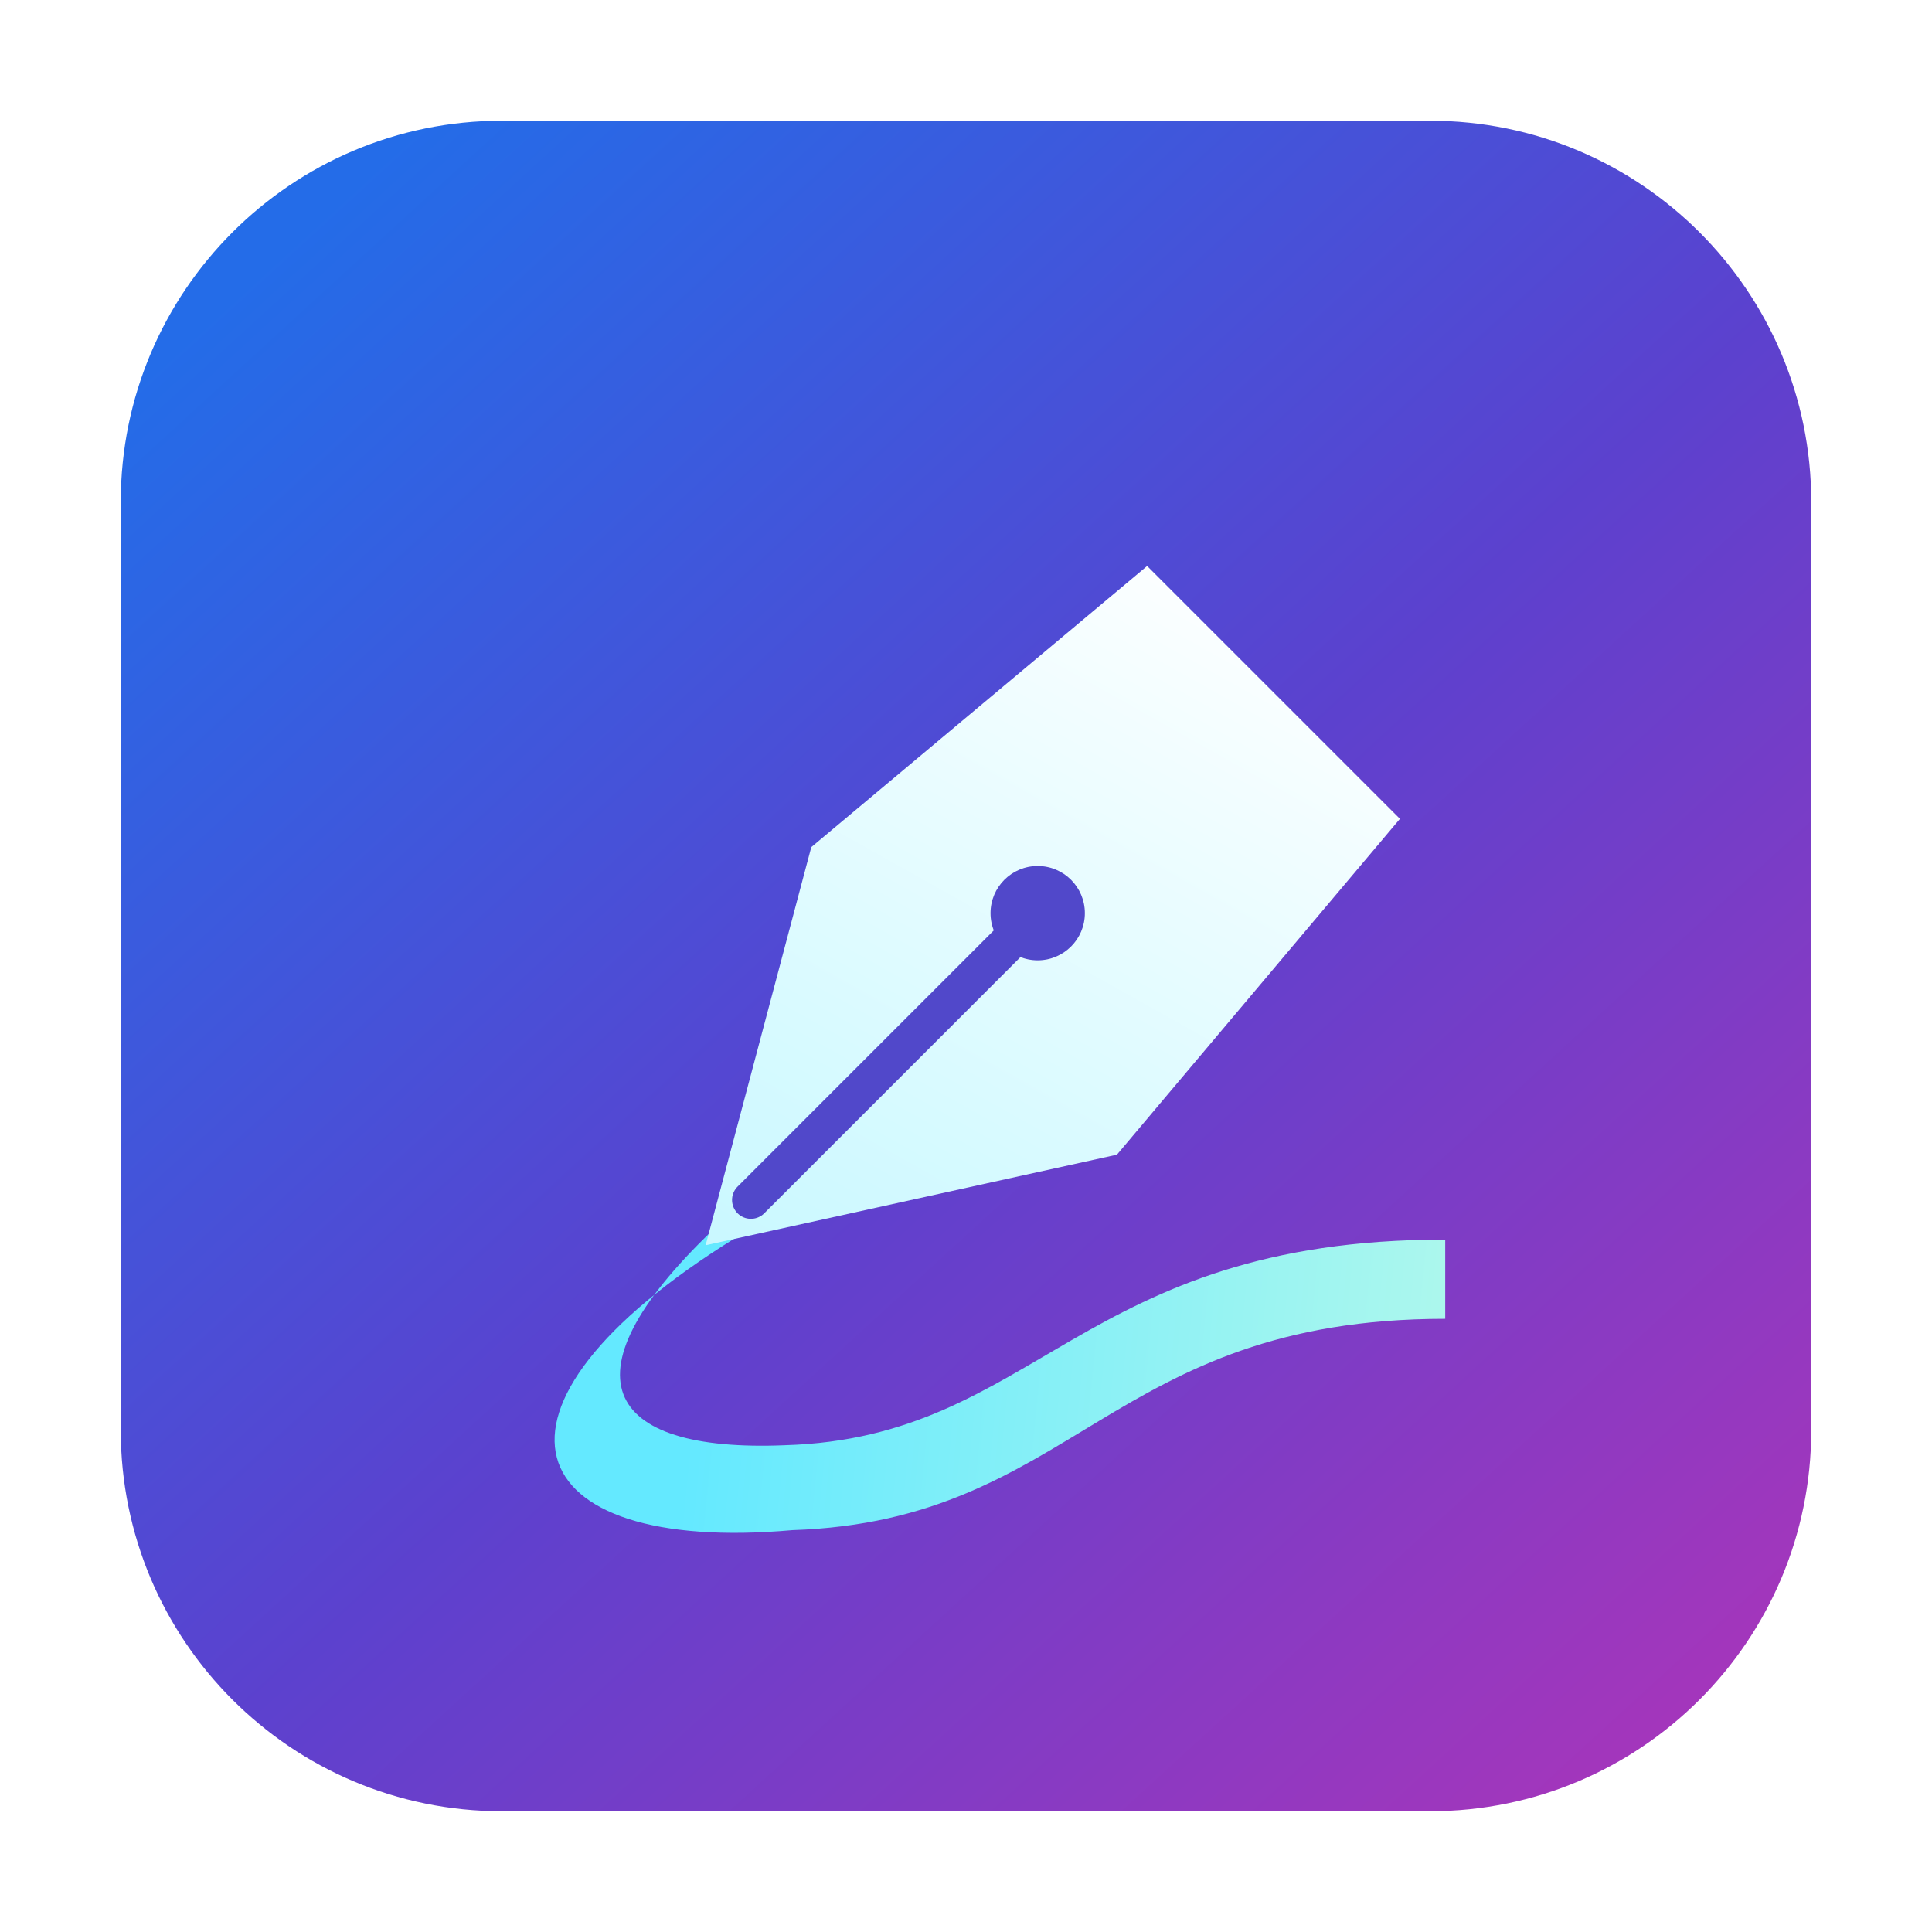
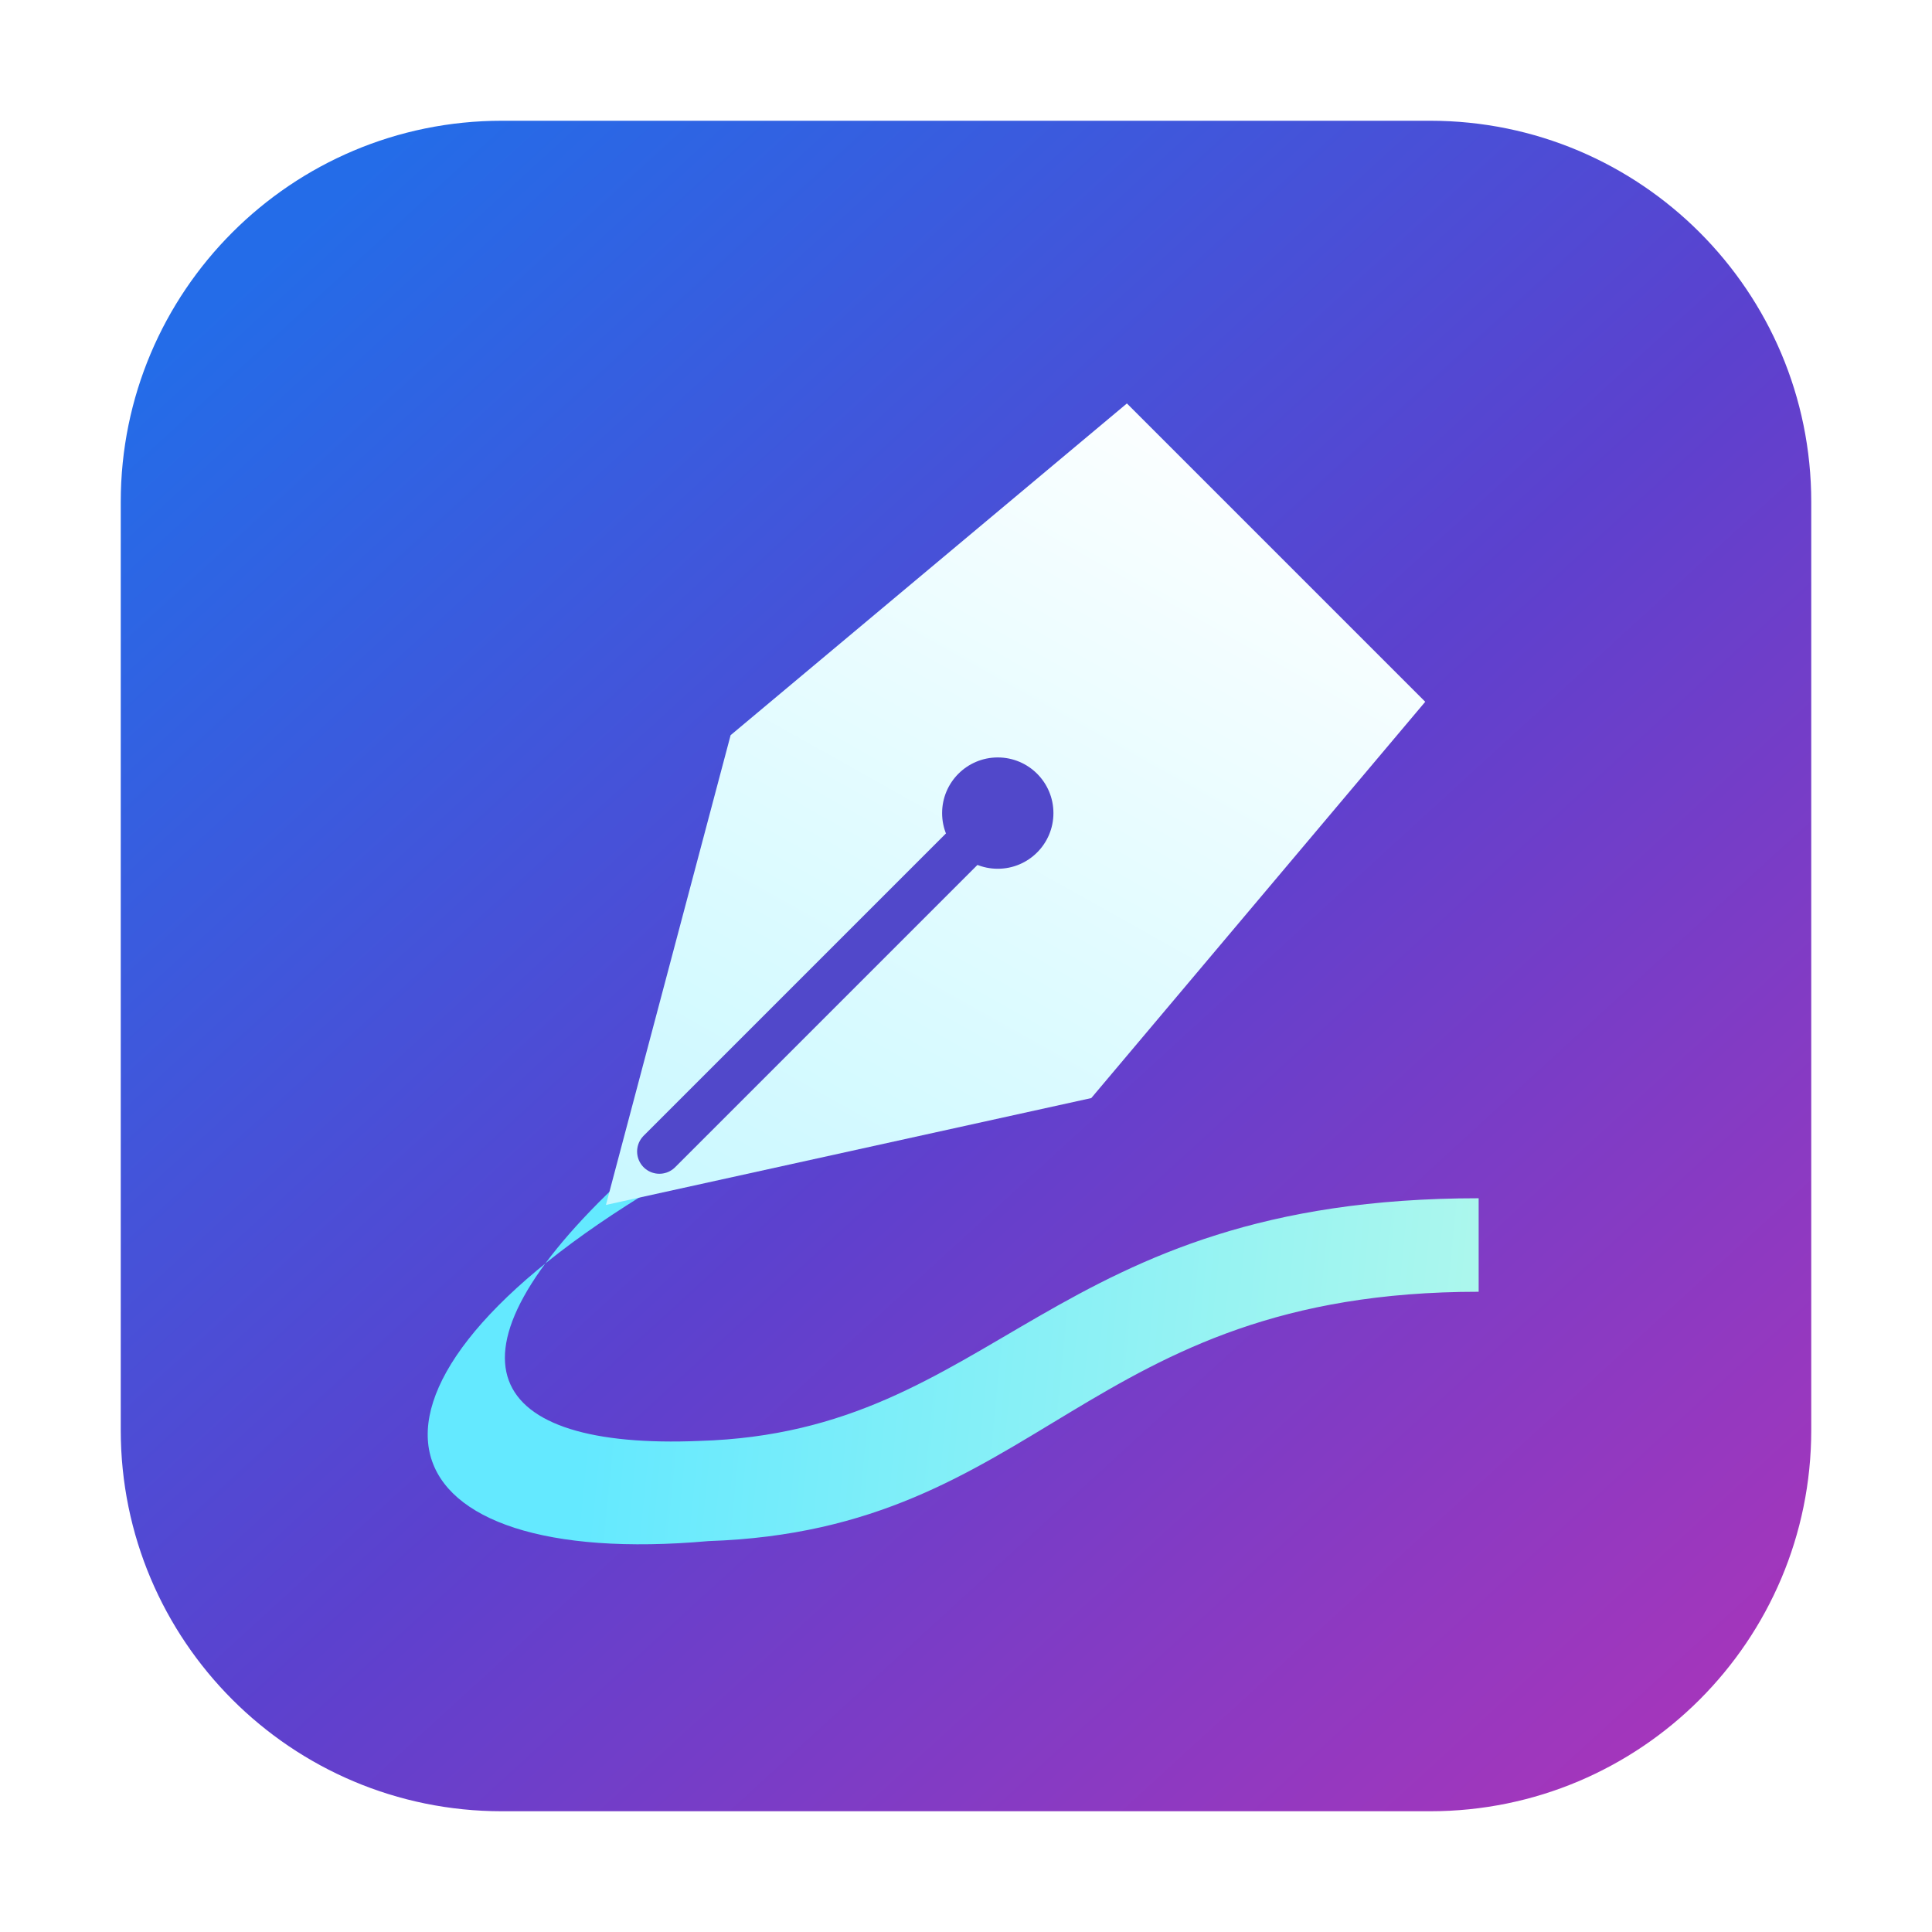
<svg xmlns="http://www.w3.org/2000/svg" width="1024" height="1024" viewBox="0 0 1024 1024">
  <defs>
    <linearGradient id="tile" gradientUnits="userSpaceOnUse" x1="148" y1="132" x2="906" y2="960">
      <stop stop-color="#246CE8" />
      <stop offset=".5" stop-color="#5C41CE" />
      <stop offset="1" stop-color="#AA35BA" />
    </linearGradient>
    <linearGradient id="nib" gradientUnits="userSpaceOnUse" x1="620" y1="270" x2="390" y2="680">
      <stop stop-color="#FFFFFF" />
      <stop offset="1" stop-color="#C8F8FF" />
    </linearGradient>
    <linearGradient id="wave" gradientUnits="userSpaceOnUse" x1="374" y1="660" x2="766" y2="699">
      <stop stop-color="#64E9FF" />
      <stop offset="1" stop-color="#ACF7ED" />
    </linearGradient>
  </defs>
  <rect x="64" y="64" width="896" height="896" rx="202" fill="url(#tile)" />
-   <path d="M382.0 648.0 C295.0 729.0 320.0 770.0 416.0 766.0 C550.0 762.0 572.0 657.0 766.0 657.0 L766.0 699.0 C588.0 699.0 570.0 806.0 420.0 811.0 C274.0 824.0 243.0 747.0 390.0 656.0 Z " fill="url(#wave)" />
-   <path d="M374.0 660.0 L430.0 449.0 L608.0 300.0 L742.0 434.0 L592.0 612.0 Z " fill="url(#nib)" />
-   <path d="M398.0 636.0 L550.0 484.0 " stroke="#5148CA" stroke-width="20" stroke-linecap="round" />
-   <circle cx="550" cy="484" r="25" fill="#5148CA" />
+   <g transform="translate(-120.16 -140.16) scale(1.18)">
+     <path d="M382.0 648.0 C295.0 729.0 320.0 770.0 416.0 766.0 C550.0 762.0 572.0 657.0 766.0 657.0 L766.0 699.0 C588.0 699.0 570.0 806.0 420.0 811.0 C274.0 824.0 243.0 747.0 390.0 656.0 Z " fill="url(#wave)" />
+     <path d="M374.0 660.0 L430.0 449.0 L608.0 300.0 L742.0 434.0 L592.0 612.0 Z " fill="url(#nib)" />
+     <path d="M398.0 636.0 L550.0 484.0 " stroke="#5148CA" stroke-width="20" stroke-linecap="round" />
+     <circle cx="550" cy="484" r="25" fill="#5148CA" />
+   </g>
</svg>
